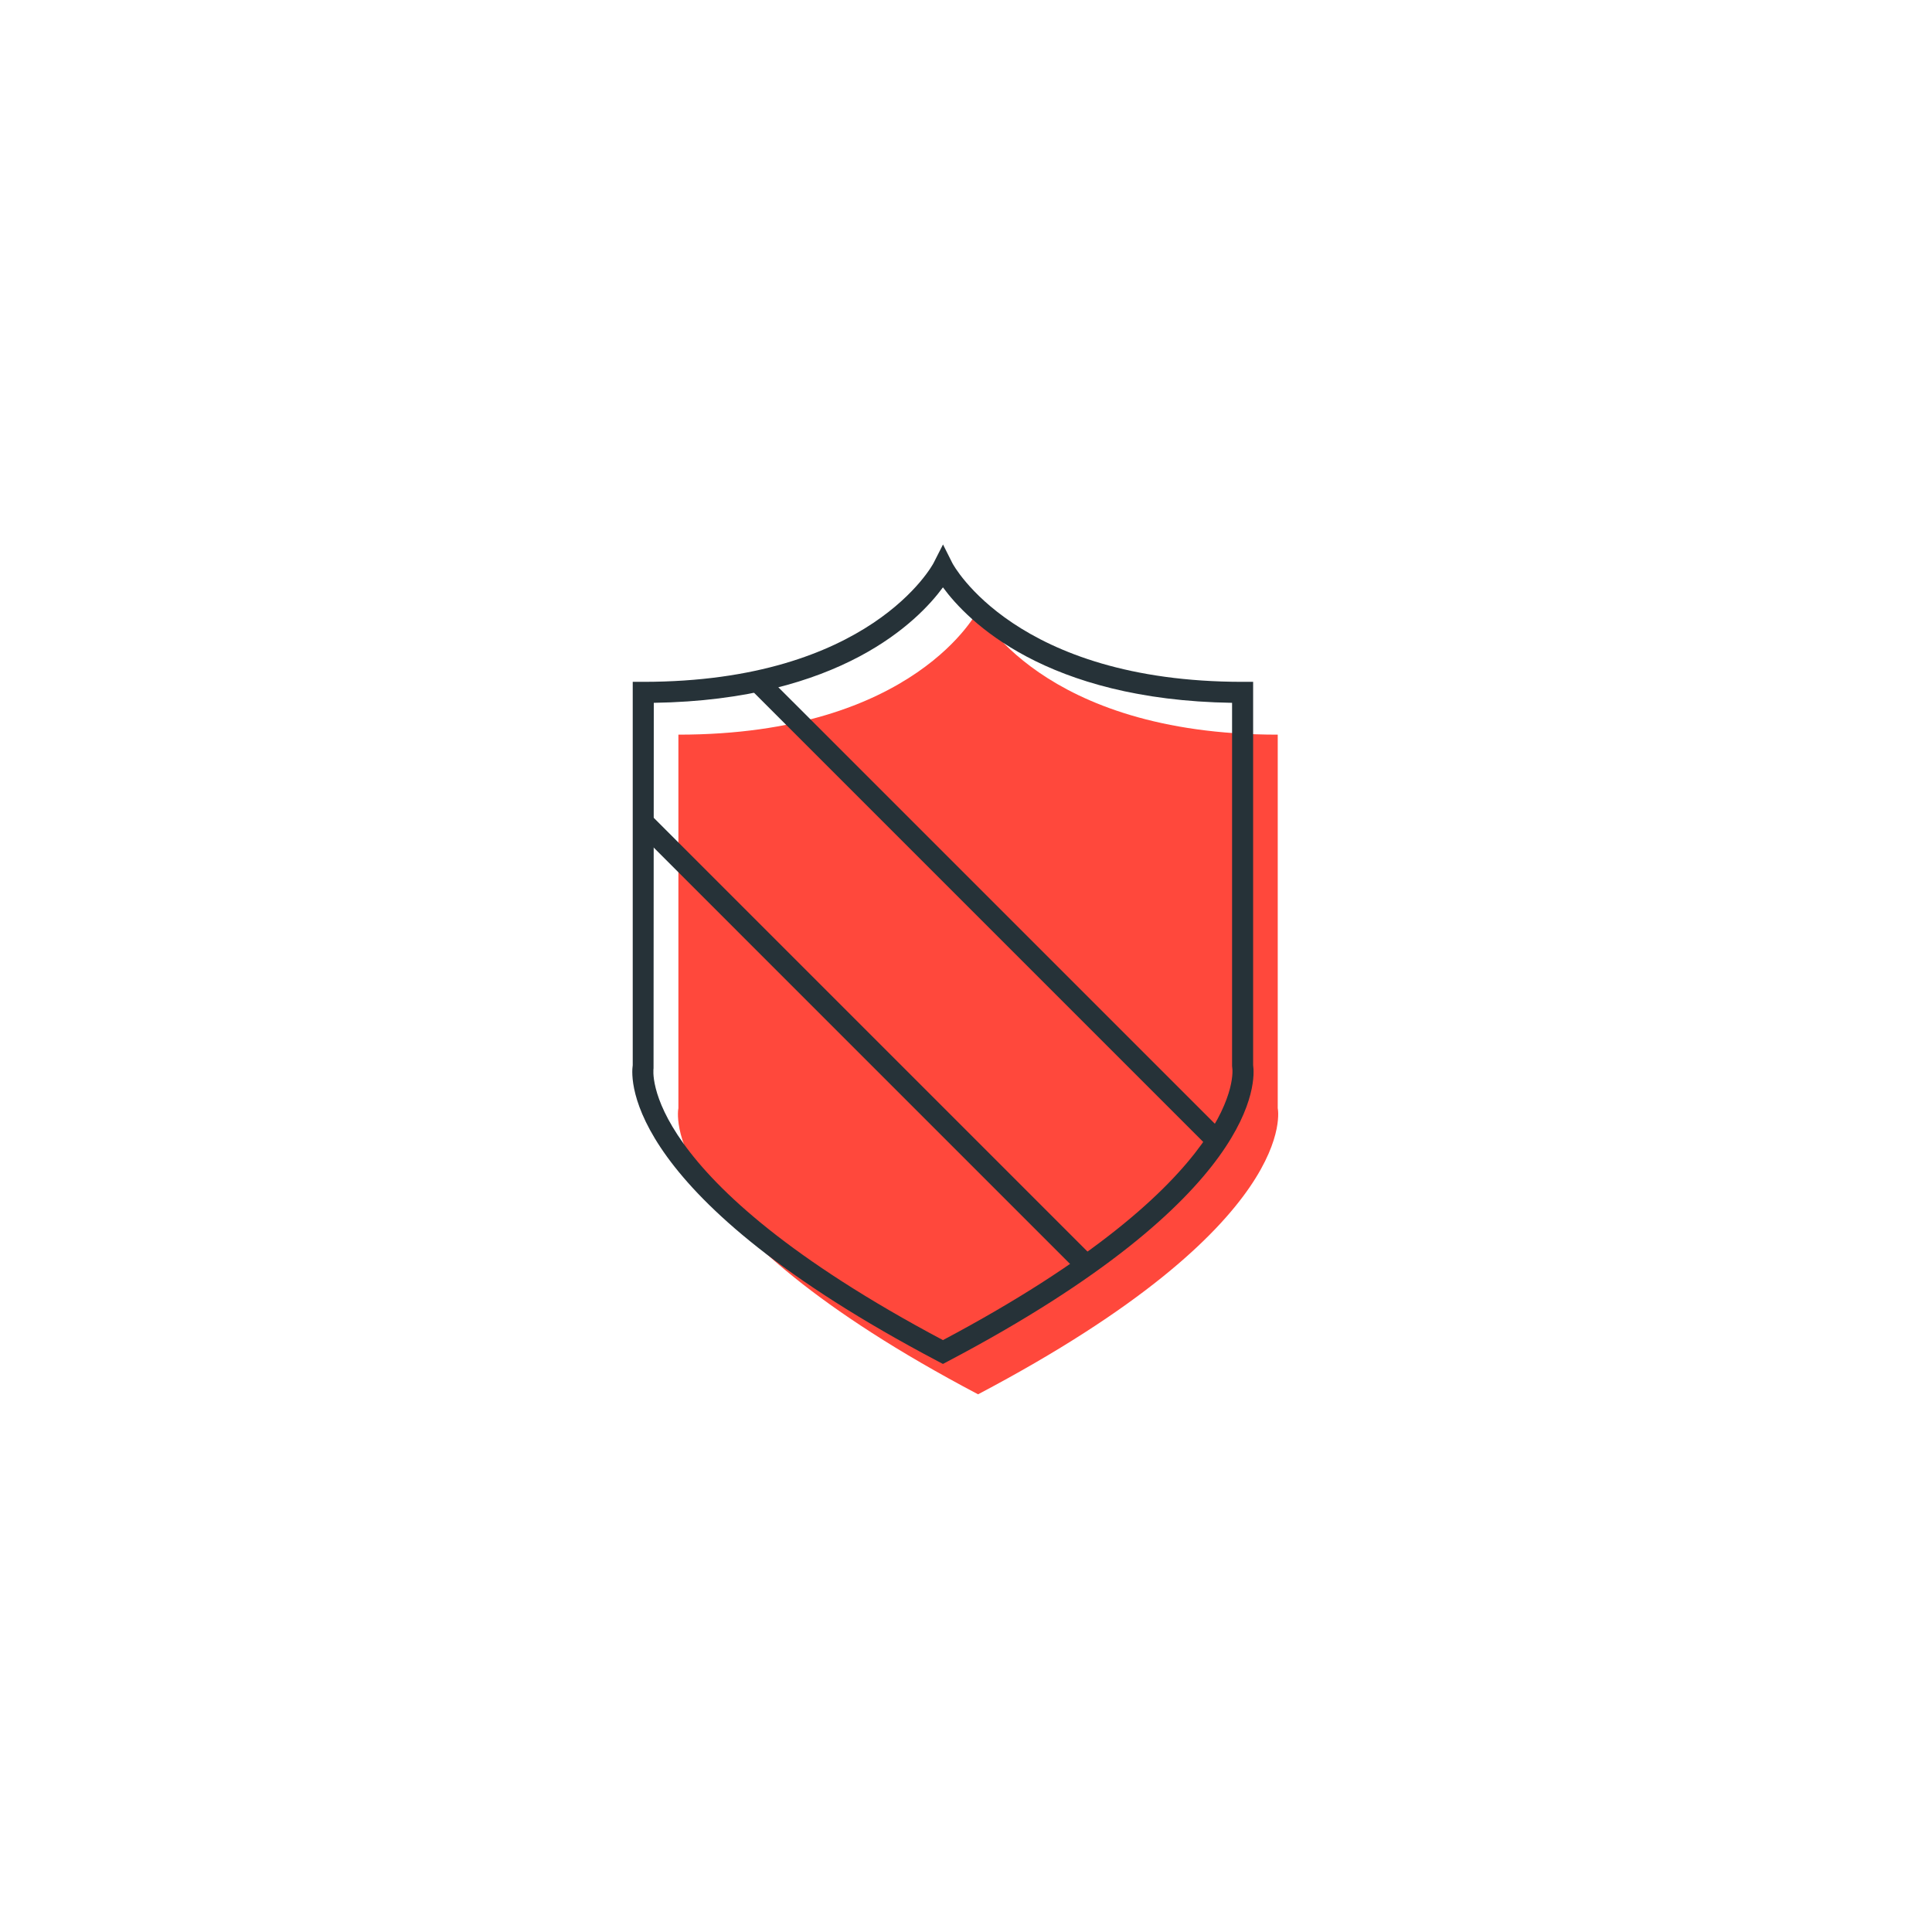
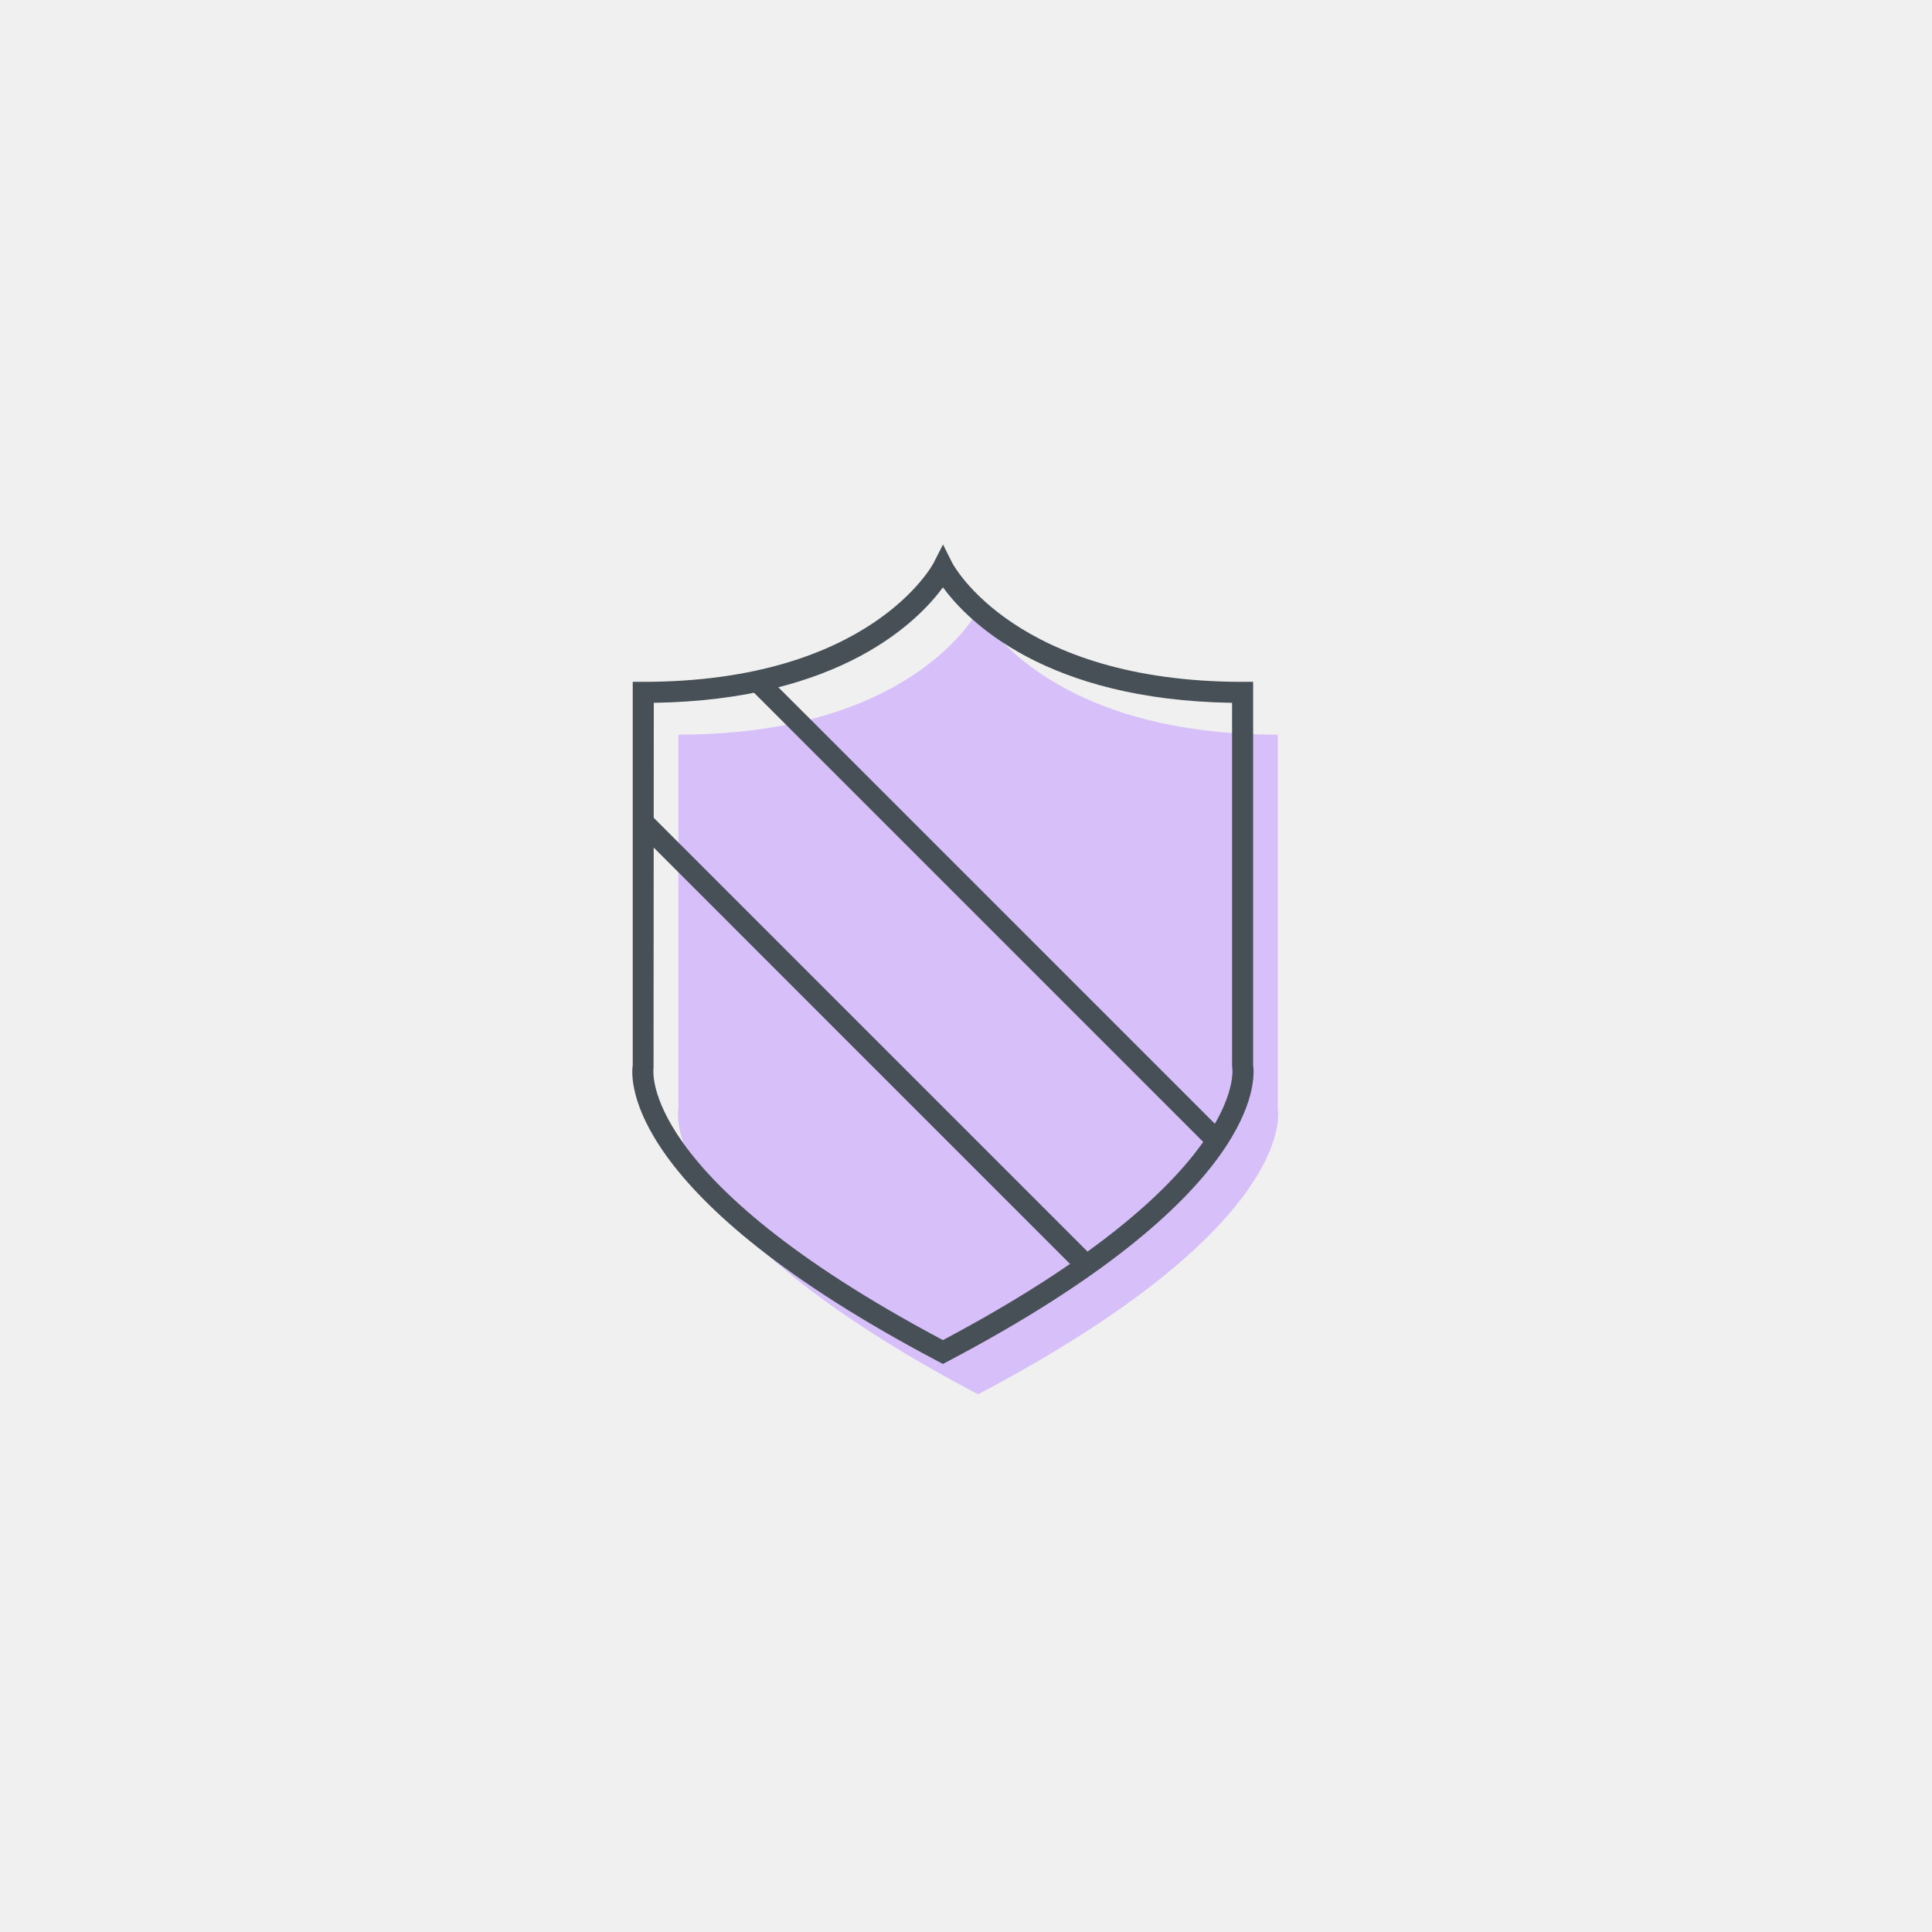
<svg xmlns="http://www.w3.org/2000/svg" width="110" height="110" viewBox="0 0 110 110" fill="none">
  <g id="i-def">
-     <rect width="110" height="110" fill="white" />
    <g id="Group">
-       <path id="Fill 1" fill-rule="evenodd" clip-rule="evenodd" d="M55.687 79.386C74.189 69.636 72.749 63.1 72.749 63.1V41.828C59.232 41.828 55.687 34.737 55.687 34.737C55.687 34.737 52.141 41.828 38.625 41.828V63.1C38.625 63.1 37.185 69.636 55.687 79.386" fill="#FF483C" />
-       <path id="Fill 4" fill-rule="evenodd" clip-rule="evenodd" d="M37.224 40.016L37.21 60.822C37.202 60.873 36.291 67.062 53.687 76.3C71.004 67.104 70.176 60.883 70.162 60.822L70.149 60.693V40.016C59.513 39.853 55.092 35.358 53.687 33.441C52.282 35.357 47.86 39.853 37.224 40.016V40.016ZM53.687 77.657L53.408 77.51C35.568 68.109 35.902 61.476 36.025 60.643V38.821H36.624C49.557 38.821 53.117 32.127 53.152 32.059L53.691 31L54.224 32.062C54.257 32.127 57.816 38.821 70.748 38.821H71.348V60.643C71.471 61.475 71.807 68.109 53.966 77.51L53.687 77.657Z" fill="#263238" />
-       <path id="Fill 7" fill-rule="evenodd" clip-rule="evenodd" d="M61.459 72.498L36.176 47.214L37.023 46.365L62.307 71.649L61.459 72.498Z" fill="#263238" />
-       <path id="Fill 9" fill-rule="evenodd" clip-rule="evenodd" d="M68.723 65.233L42.7 39.21L43.547 38.361L69.571 64.384L68.723 65.233Z" fill="#263238" />
+       <path id="Fill 1" fill-rule="evenodd" clip-rule="evenodd" d="M55.687 79.386C74.189 69.636 72.749 63.1 72.749 63.1V41.828C59.232 41.828 55.687 34.737 55.687 34.737C55.687 34.737 52.141 41.828 38.625 41.828V63.1C38.625 63.1 37.185 69.636 55.687 79.386Z" fill="#D7BFF9" />
+       <path id="Fill 4" fill-rule="evenodd" clip-rule="evenodd" d="M37.224 40.016L37.21 60.822C37.202 60.873 36.291 67.062 53.687 76.3C71.004 67.104 70.176 60.883 70.162 60.822L70.149 60.693V40.016C59.513 39.853 55.092 35.358 53.687 33.441C52.282 35.357 47.86 39.853 37.224 40.016ZM53.687 77.657L53.408 77.51C35.568 68.109 35.902 61.476 36.025 60.643V38.821H36.624C49.557 38.821 53.117 32.127 53.152 32.059L53.691 31L54.224 32.062C54.257 32.127 57.816 38.821 70.748 38.821H71.348V60.643C71.471 61.475 71.807 68.109 53.966 77.51L53.687 77.657Z" fill="#465056" />
+       <path id="Fill 7" fill-rule="evenodd" clip-rule="evenodd" d="M61.459 72.498L36.176 47.214L37.023 46.365L62.307 71.649L61.459 72.498Z" fill="#465056" />
+       <path id="Fill 9" fill-rule="evenodd" clip-rule="evenodd" d="M68.723 65.233L42.7 39.21L43.547 38.361L69.571 64.384L68.723 65.233Z" fill="#465056" />
    </g>
  </g>
</svg>
